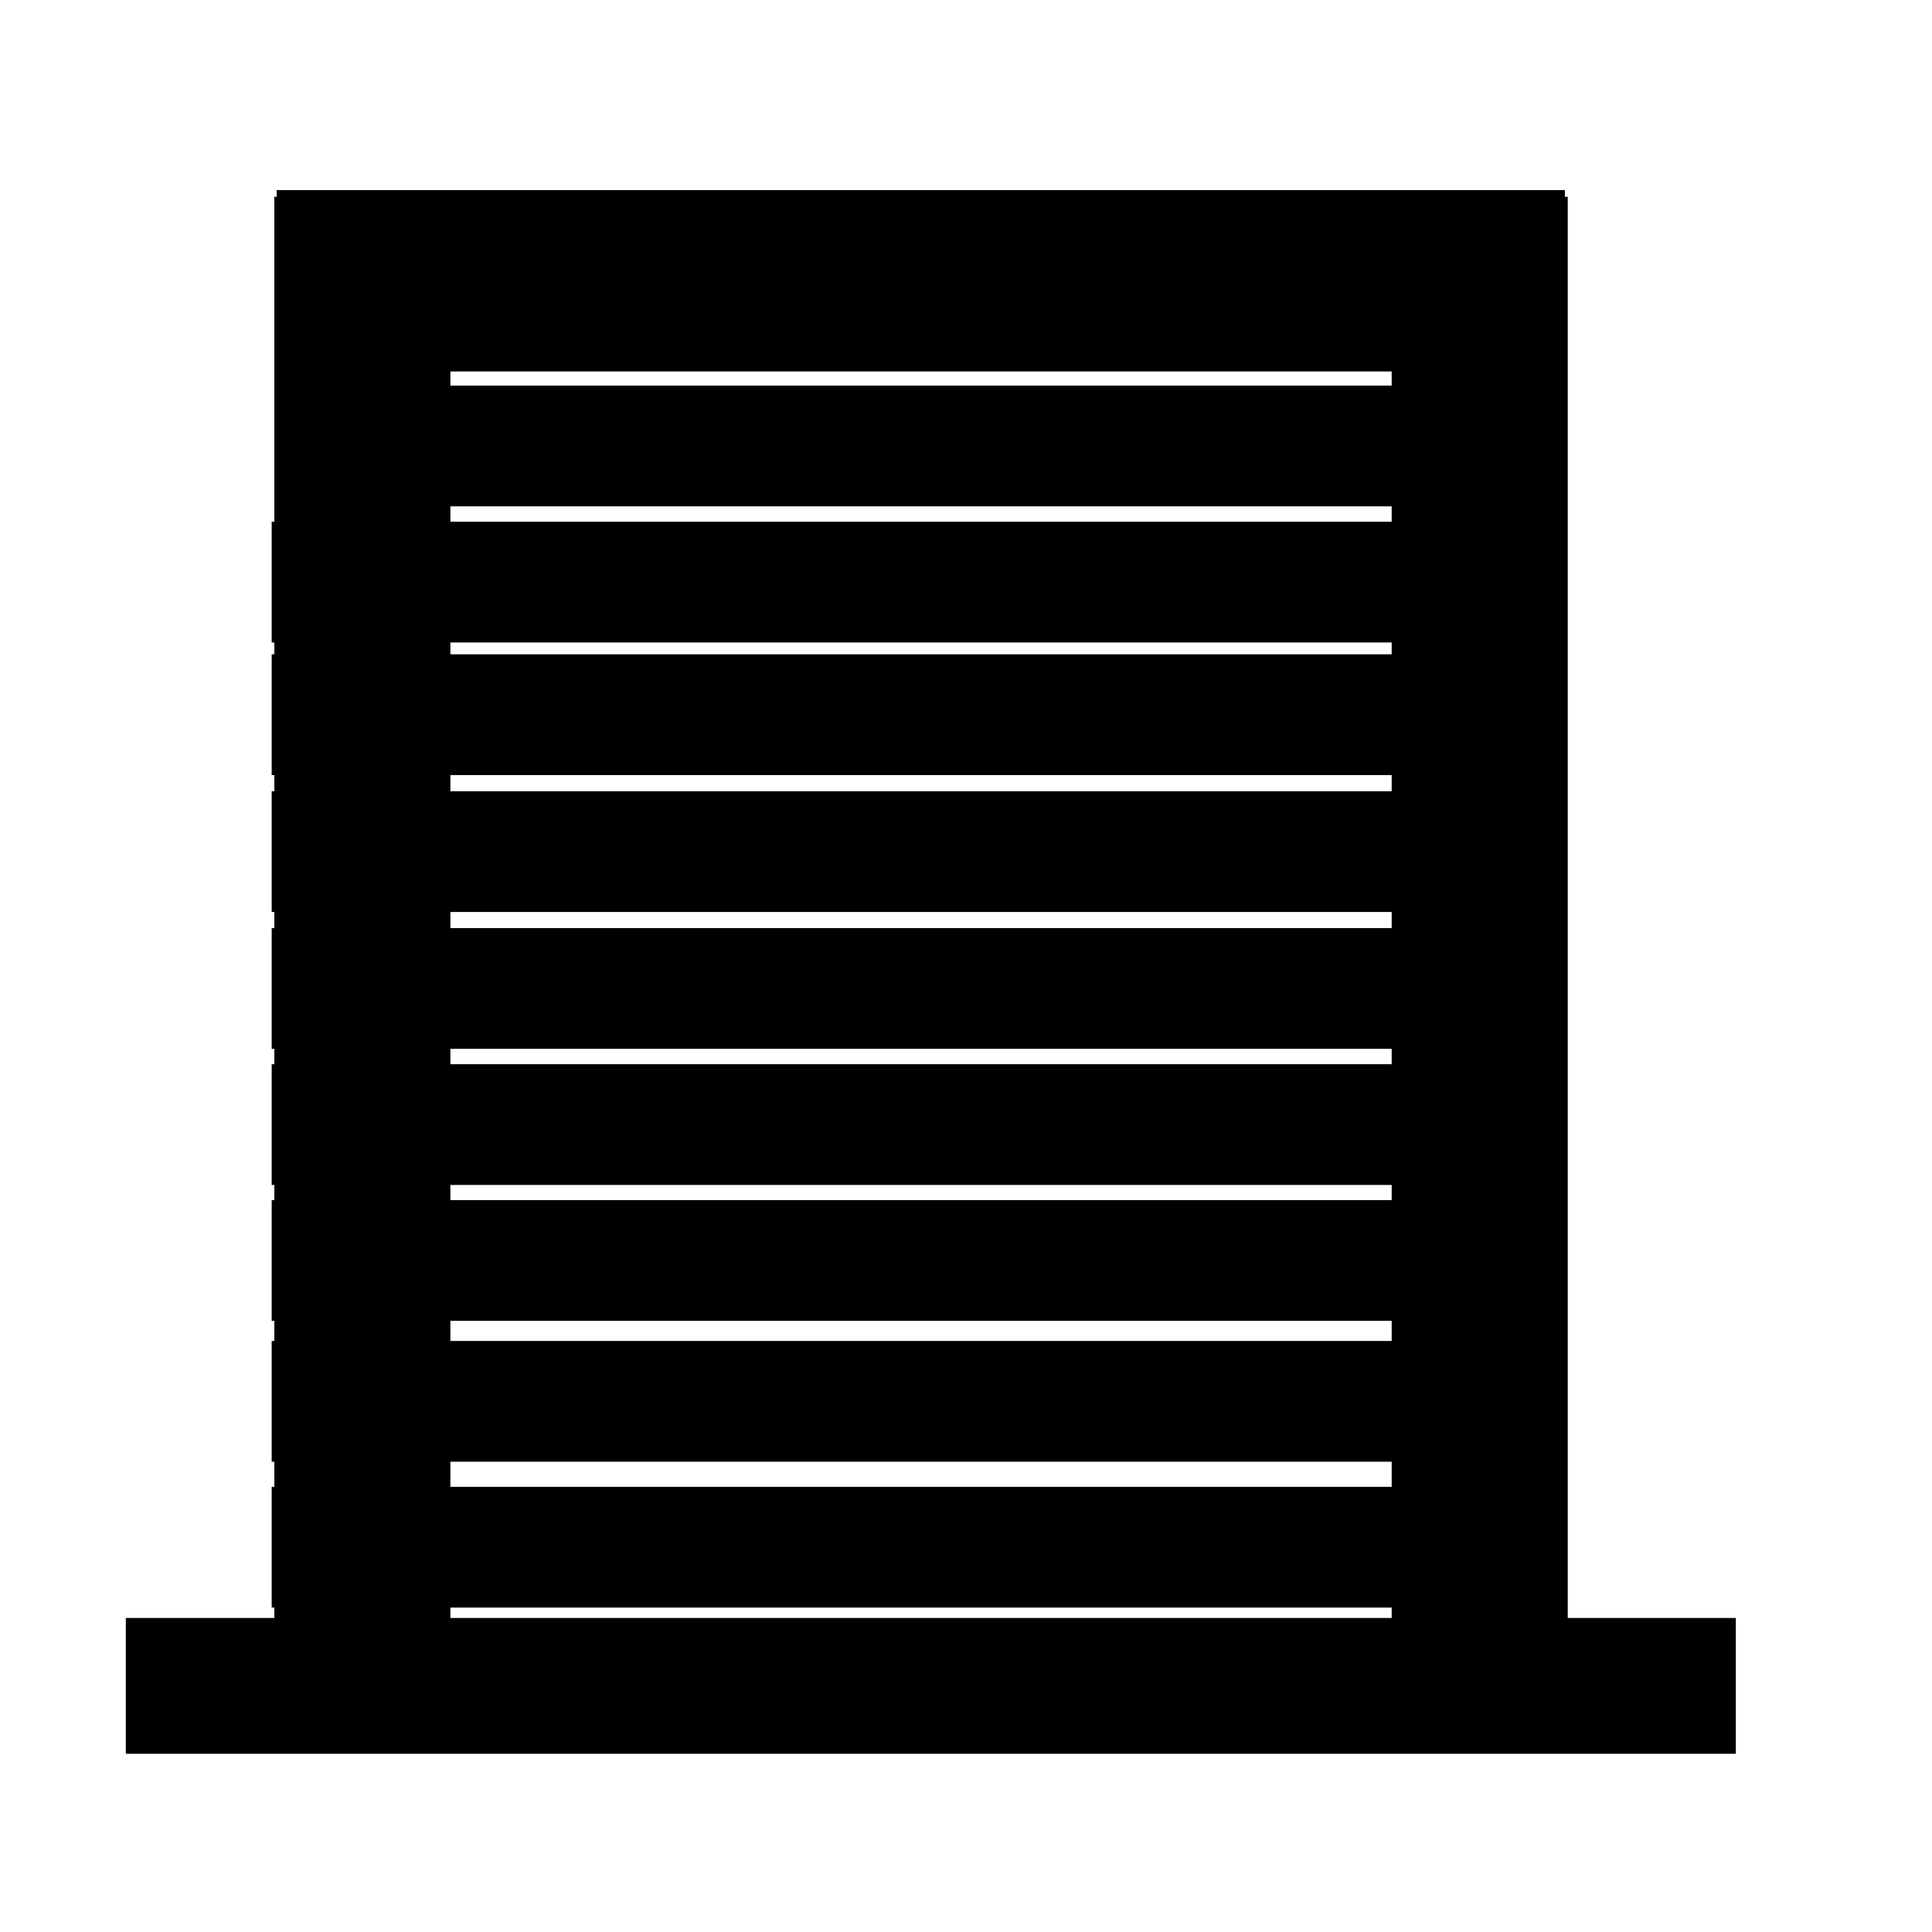
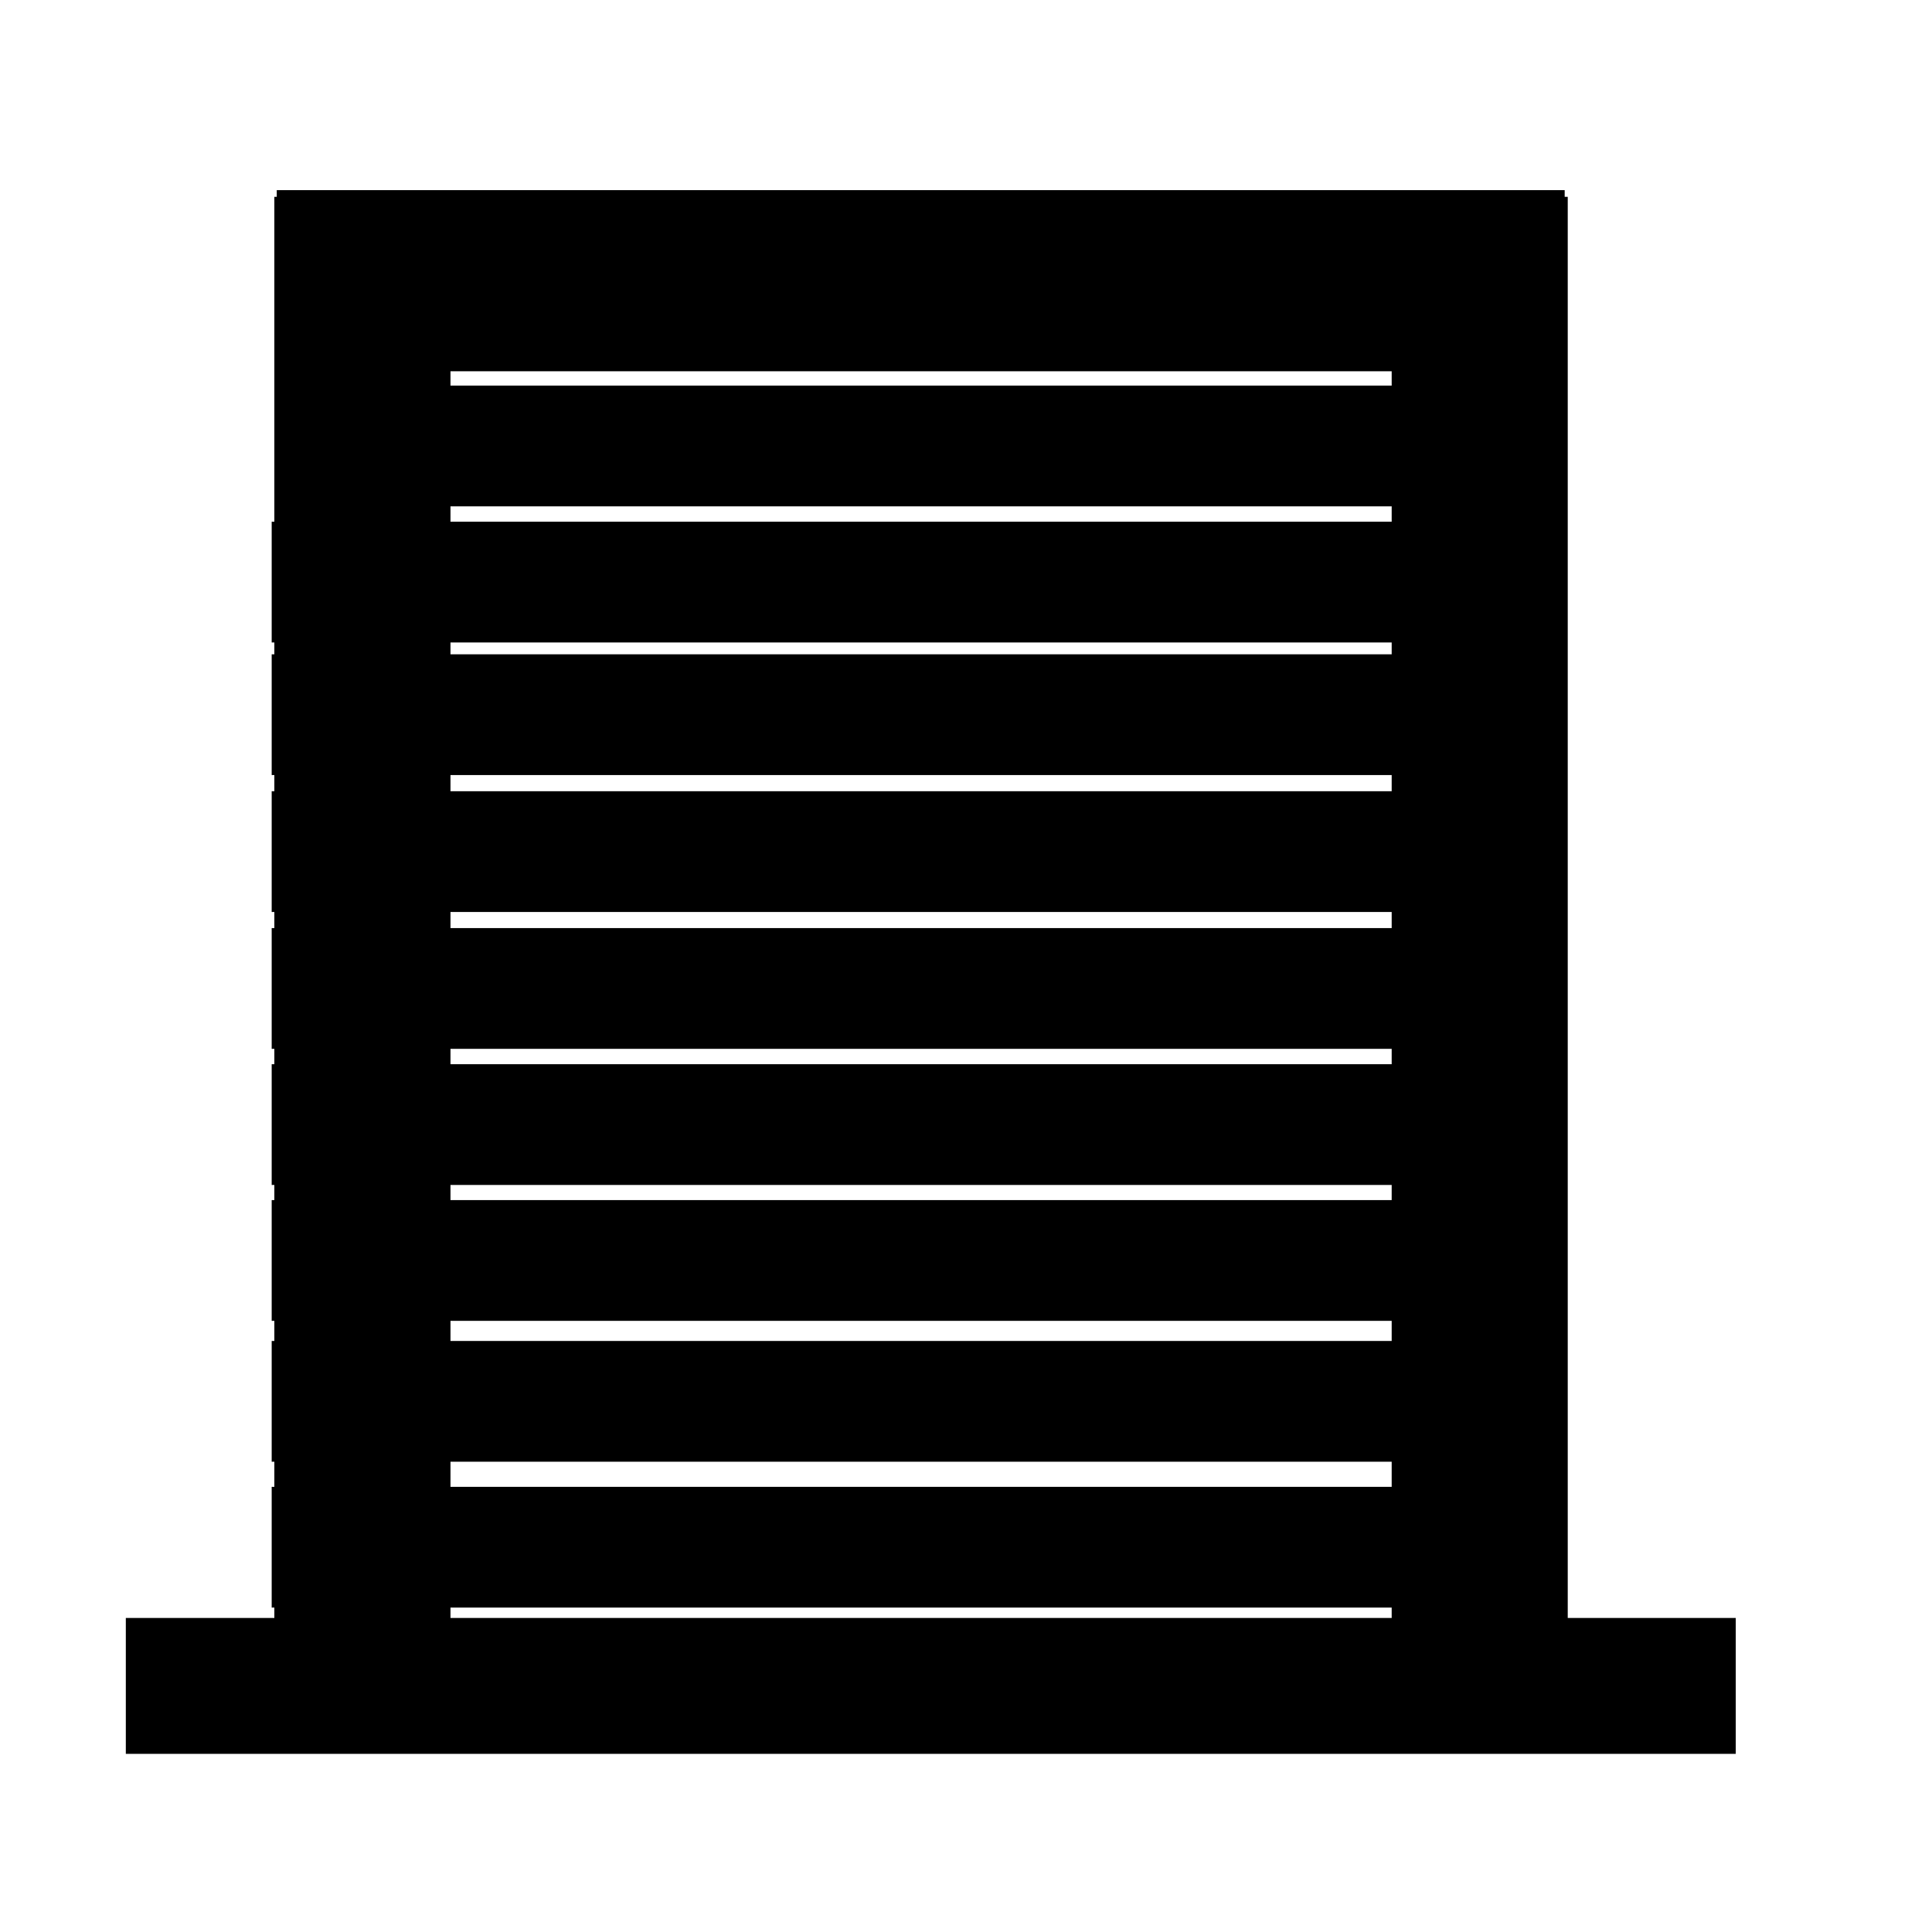
- <svg xmlns="http://www.w3.org/2000/svg" width="24" height="24">
-   <g>
-     <line opacity="0" stroke="null" fill="none" id="svg_1" y2="20.662" x2="21.062" y1="19.537" x1="2.5" />
-     <line id="svg_2" y2="17.912" x2="20.562" y1="17.225" x1="2.188" stroke="null" fill="none" />
-     <rect id="svg_3" height="0.062" width="0" y="2.037" x="2" stroke="null" />
-     <rect id="svg_4" height="1.687" width="20" y="20.099" x="1.563" stroke="null" />
-     <rect id="svg_5" height="18.062" width="2.187" y="2.445" x="3.408" stroke="null" />
-     <rect id="svg_6" height="18.062" width="2.187" y="2.445" x="17.288" stroke="null" />
-     <rect stroke="null" id="svg_8" height="2.25" width="16" y="2.362" x="3.438" />
-     <rect stroke="null" id="svg_9" height="2.25" width="16" y="2.362" x="3.438" />
-     <rect stroke="null" id="svg_10" height="1.5" width="16" y="4.79" x="3.438" />
-     <rect stroke="null" id="svg_11" height="1.5" width="16" y="6.481" x="3.375" />
-     <rect stroke="null" id="svg_12" height="1.5" width="16" y="8.128" x="3.375" />
-     <rect stroke="null" id="svg_13" height="1.5" width="16" y="9.829" x="3.375" />
-     <rect stroke="null" id="svg_14" height="1.5" width="16" y="11.529" x="3.375" />
-     <rect stroke="null" id="svg_15" height="1.5" width="16" y="13.22" x="3.375" />
-     <rect stroke="null" id="svg_16" height="1.5" width="16" y="14.908" x="3.375" />
-     <rect stroke="null" id="svg_17" height="1.5" width="16" y="16.658" x="3.375" />
-     <rect stroke="null" id="svg_18" height="1.5" width="16" y="18.47" x="3.375" />
-   </g>
+ <svg xmlns="http://www.w3.org/2000/svg" viewBox="0 0 24 24">
+   <path d="M1.563 20.099H21.562V21.787H1.563ZM3.408 2.445H5.596V20.507H3.408ZM17.288 2.445H19.475V20.507H17.288ZM3.438 2.362H19.437V4.612H3.438ZM3.438 4.79H19.437V6.29H3.438ZM3.375 6.481H19.375V7.981H3.375ZM3.375 8.128H19.375V9.628H3.375ZM3.375 9.829H19.375V11.329H3.375ZM3.375 11.529H19.375V13.029H3.375ZM3.375 13.22H19.375V14.72H3.375ZM3.375 14.908H19.375V16.408H3.375ZM3.375 16.658H19.375V18.158H3.375ZM3.375 18.47H19.375V19.97H3.375Z" />
</svg>
